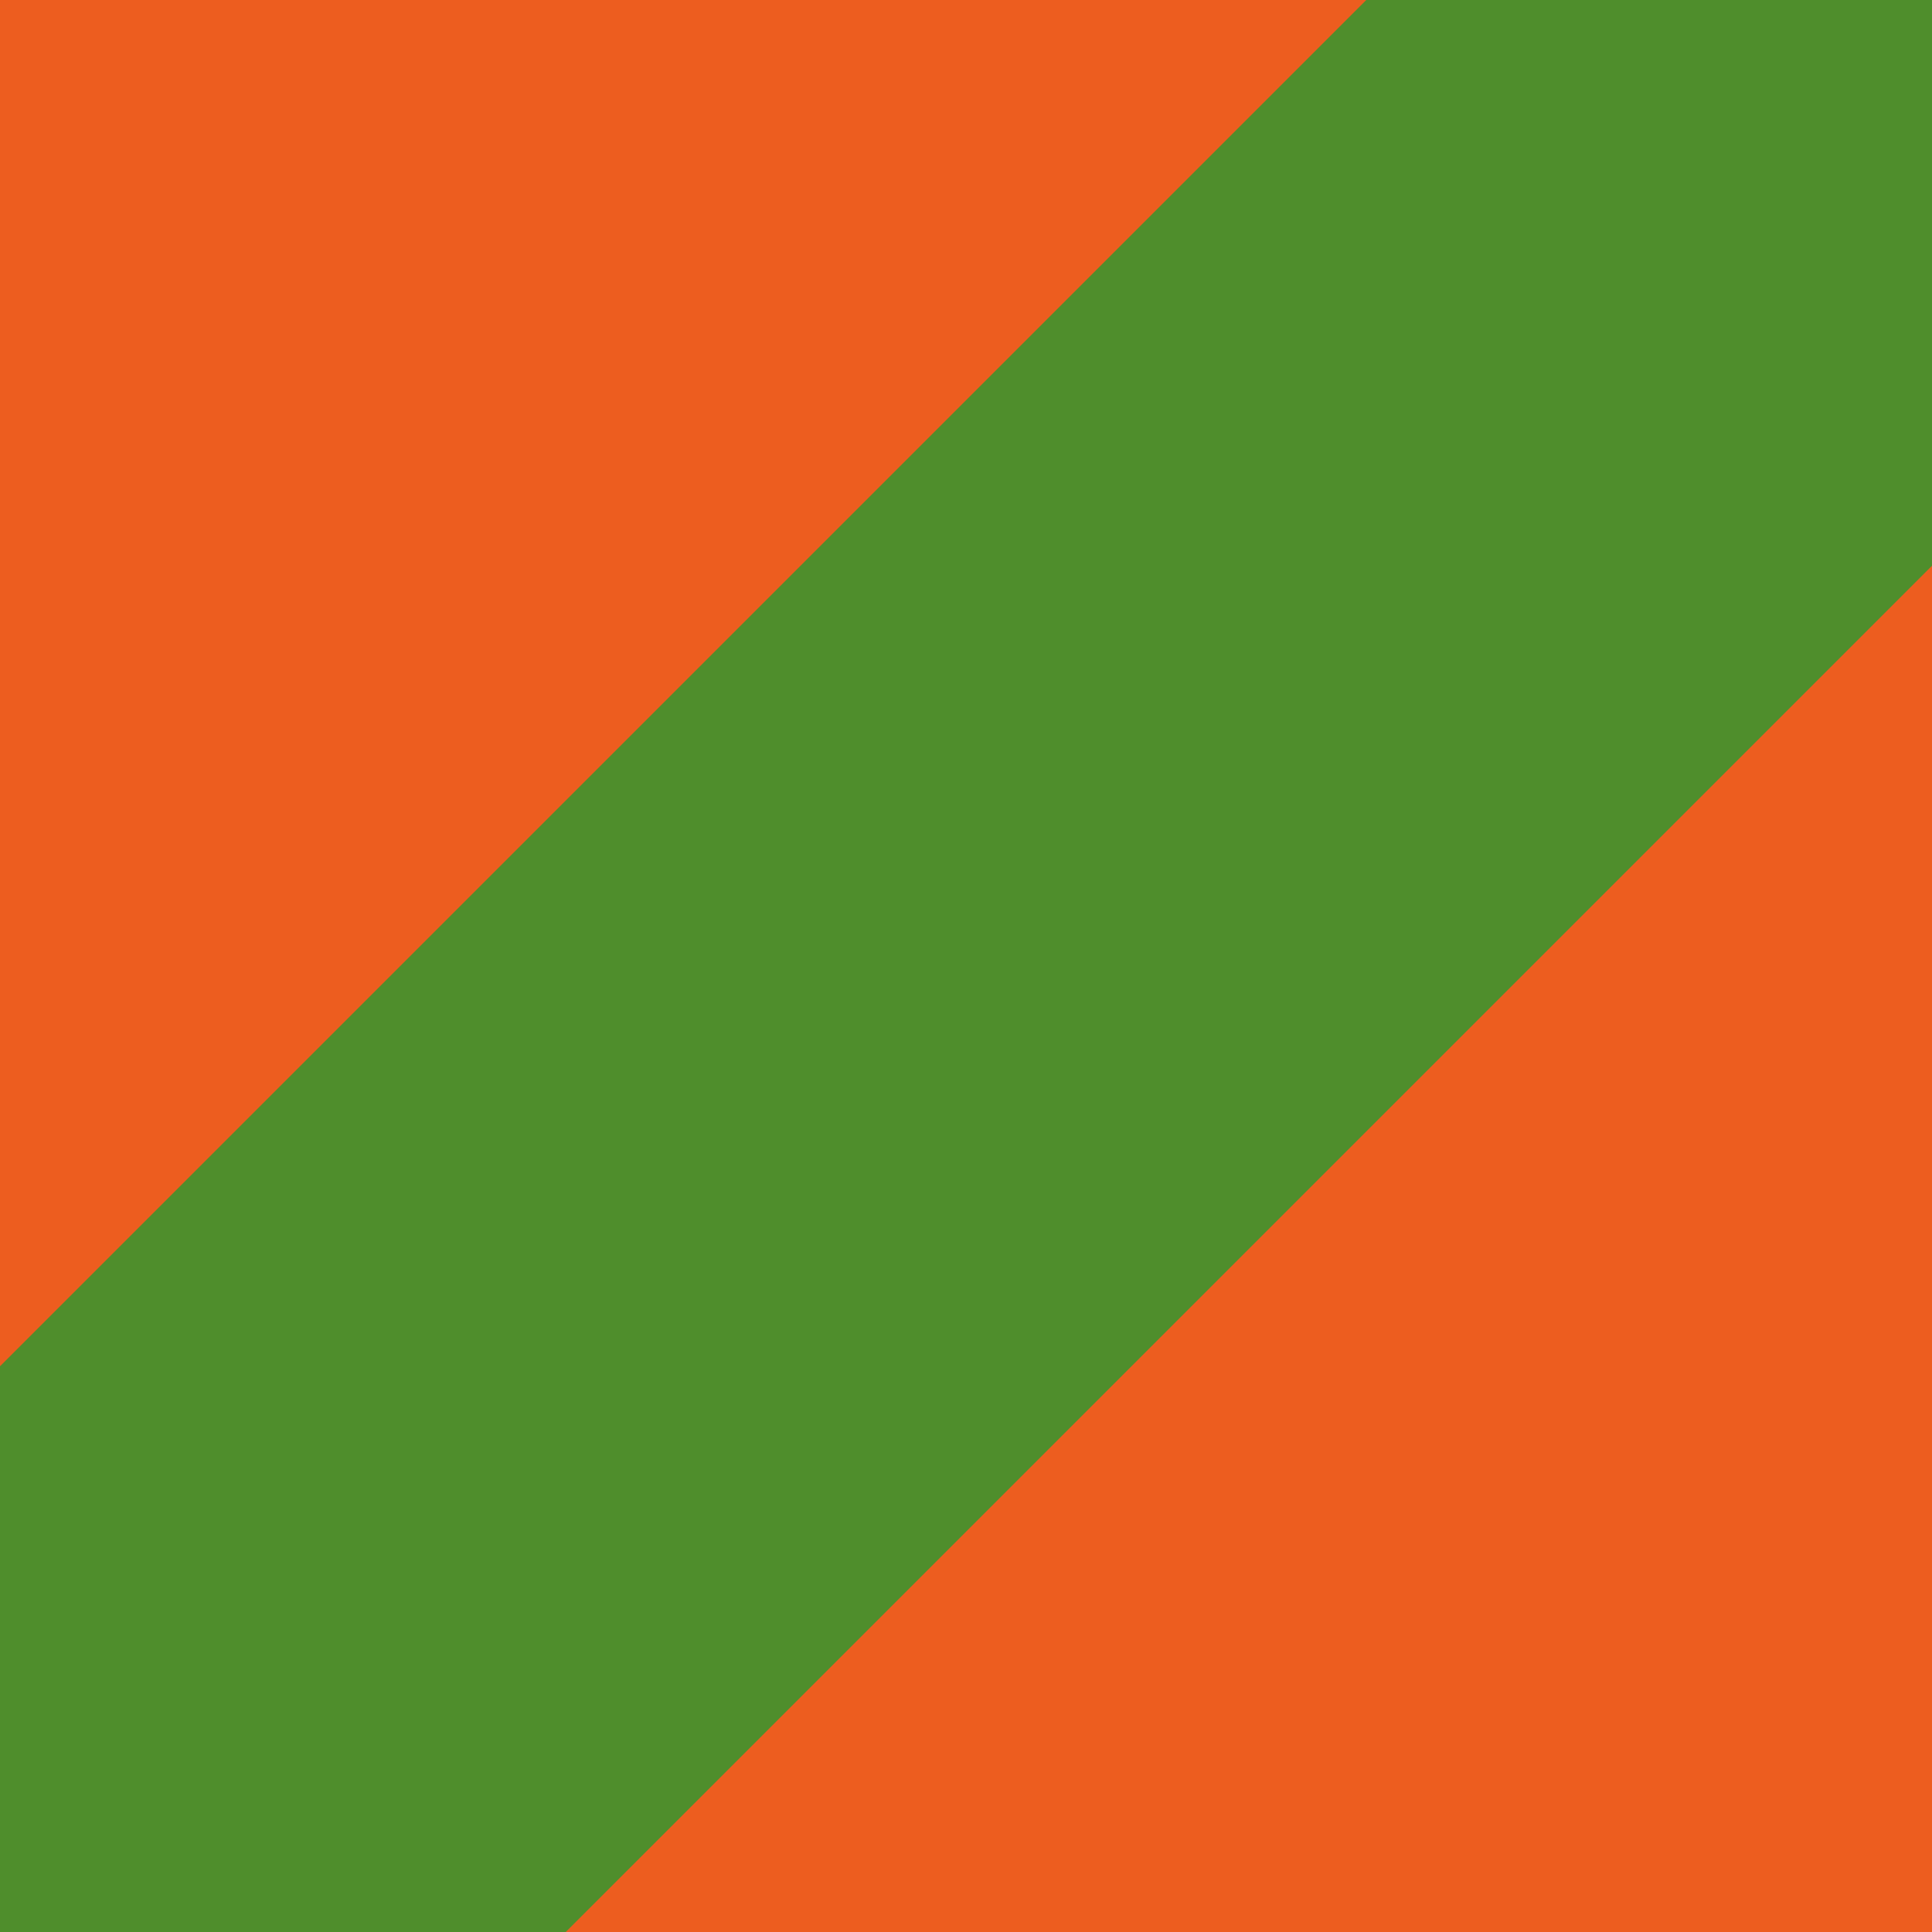
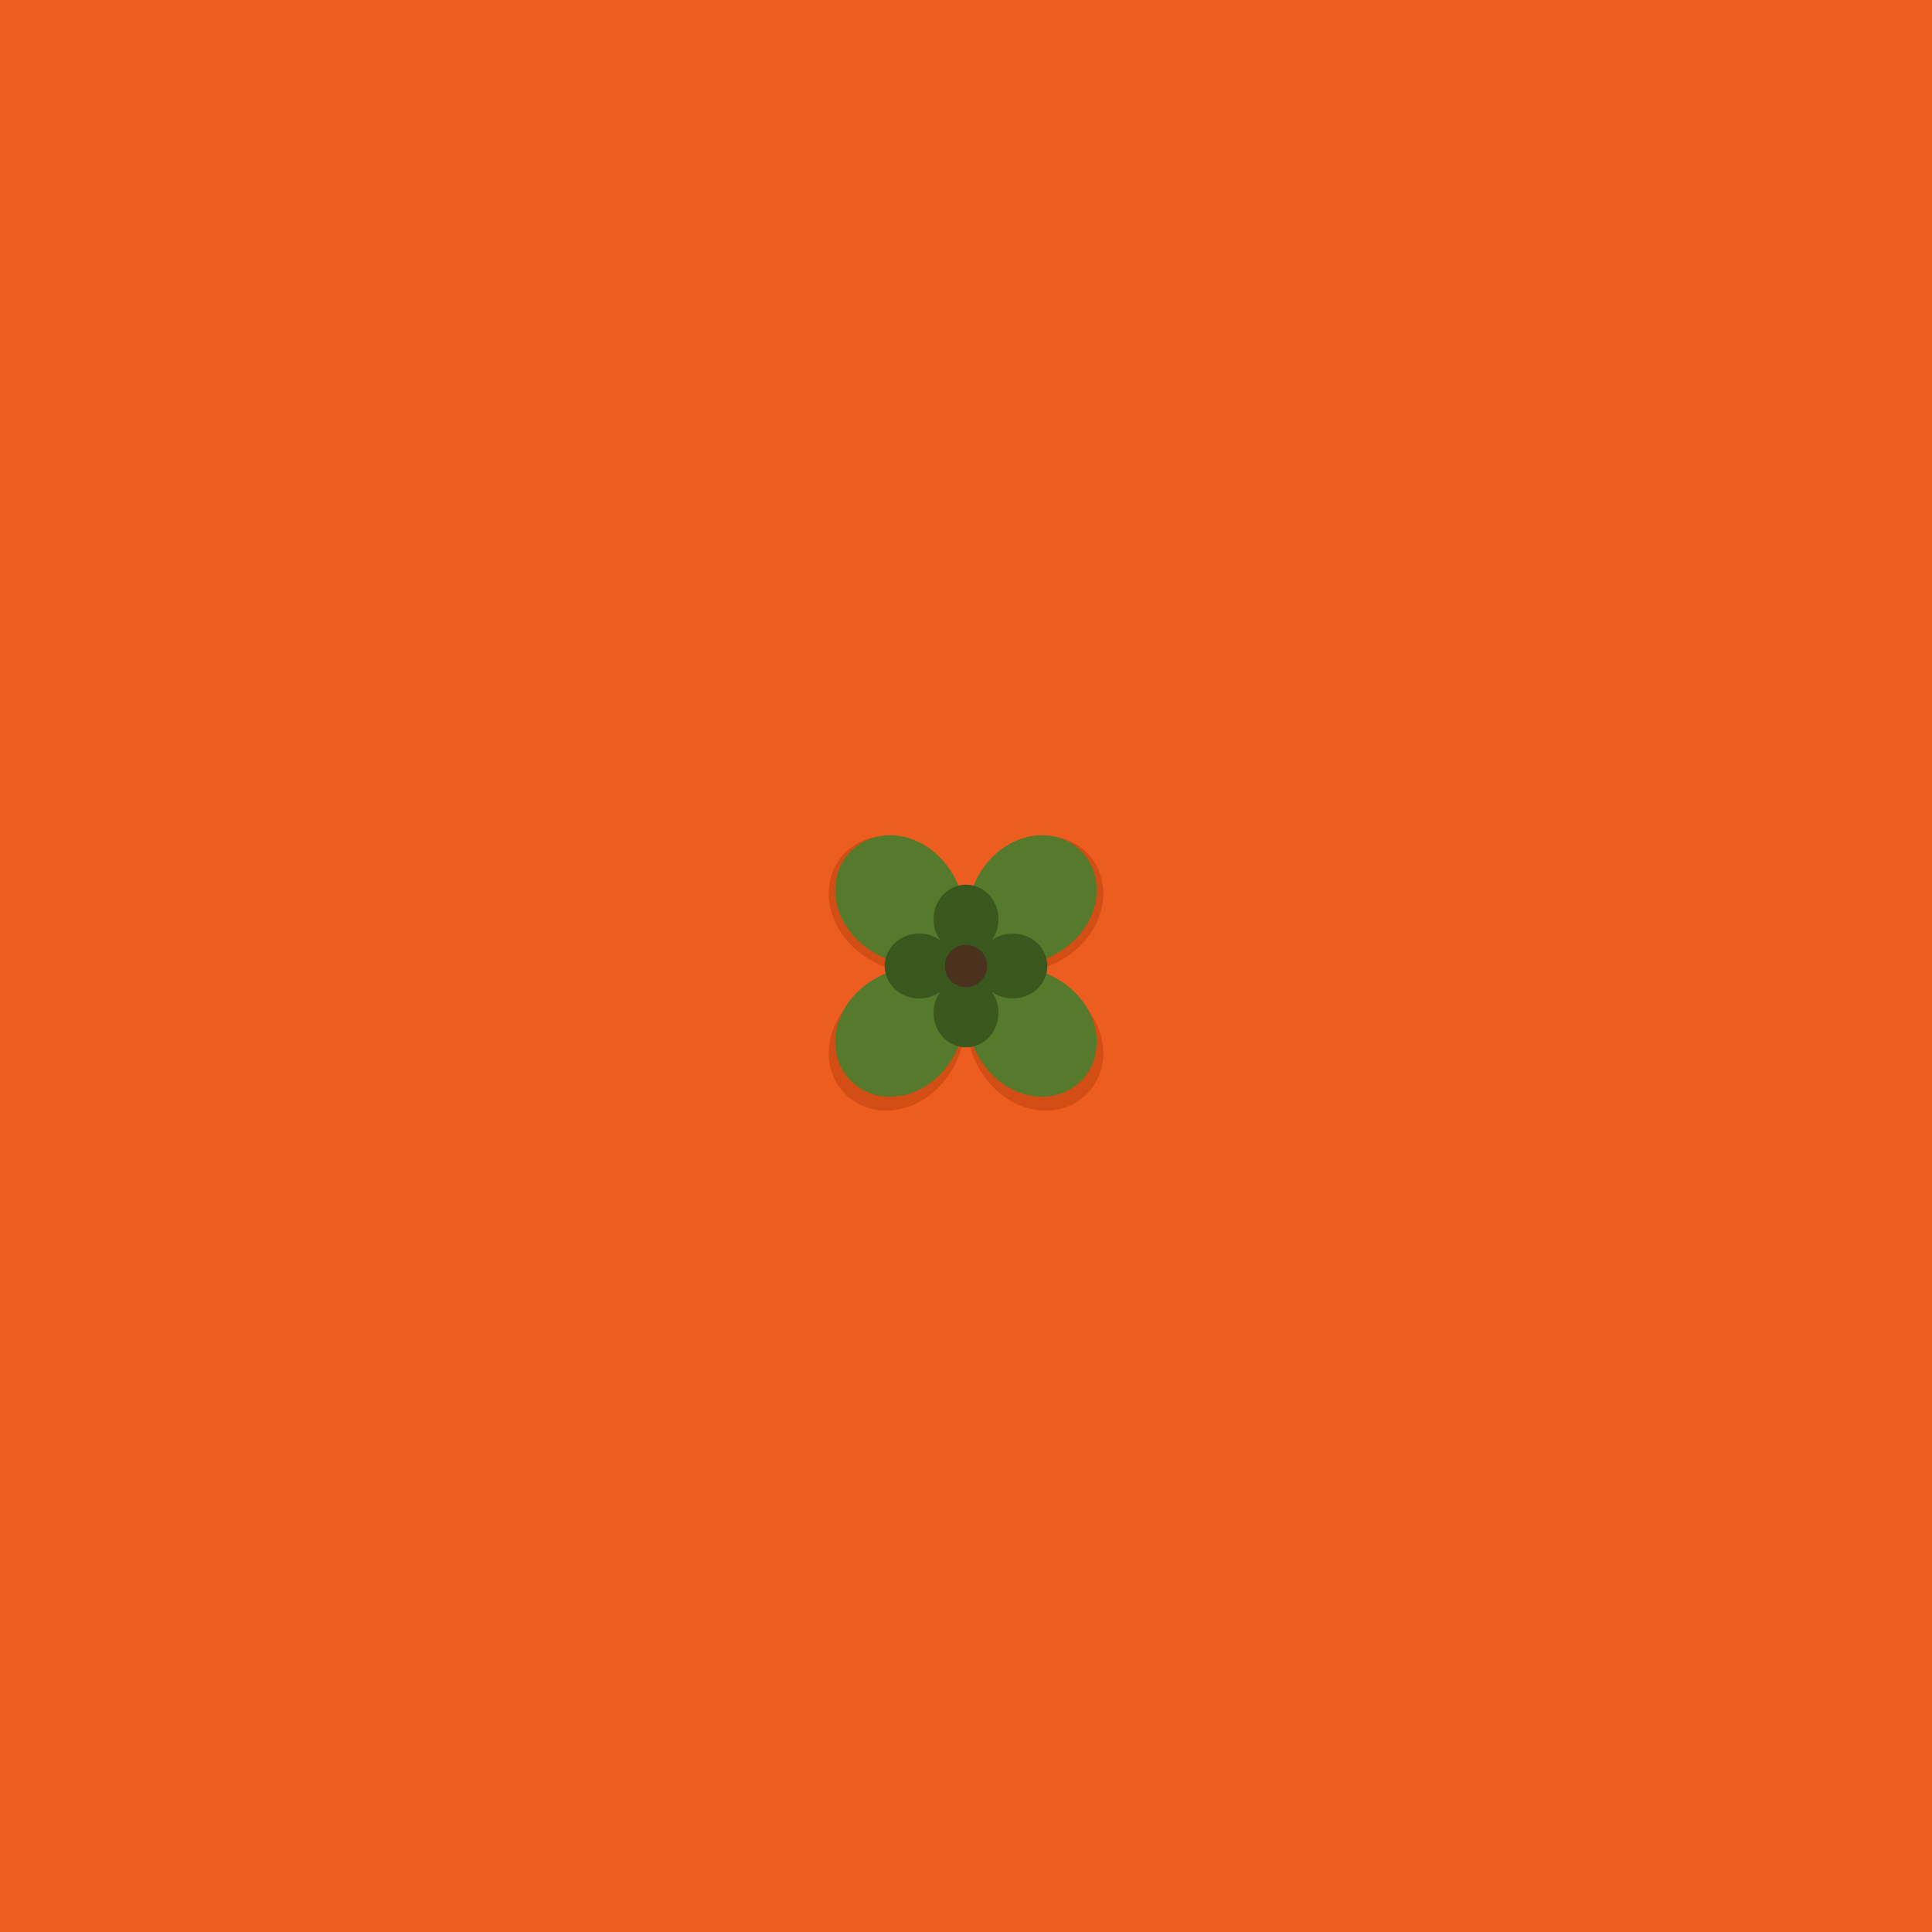
<svg xmlns="http://www.w3.org/2000/svg" width="2732" height="2732" viewBox="0 0 2732 2732">
  <rect width="2732" height="2732" fill="#ED5D1F" />
-   <polygon fill="#4F8E2C" points="2732,0 1932,0 0,1932 0,2732 800,2732 2732,800" />
+   <path fill="#D24E15" d="M1536.8,1547.1 L1532.1,1551.4 L1527.1,1555.3 L1521.8,1558.8 L1516.2,1561.9 L1510.4,1564.5 L1504.3,1566.7 L1498.0,1568.4 L1491.5,1569.6 L1484.9,1570.3 L1478.1,1570.5 L1471.3,1570.2 L1464.4,1569.4 L1457.4,1568.0 L1450.5,1566.1 L1443.6,1563.7 L1436.8,1560.7 L1430.1,1557.2 L1423.5,1553.2 L1417.0,1548.6 L1410.8,1543.4 L1404.7,1537.7 L1399.0,1531.4 L1393.5,1524.6 L1388.3,1517.1 L1383.5,1509.0 L1379.0,1500.2 L1375.0,1490.5 L1371.4,1479.7 L1368.4,1467.3 L1366.0,1448.8 L1363.6,1467.3 L1360.6,1479.7 L1357.0,1490.5 L1353.0,1500.2 L1348.5,1509.0 L1343.7,1517.1 L1338.5,1524.6 L1333.0,1531.4 L1327.3,1537.7 L1321.2,1543.4 L1315.0,1548.6 L1308.5,1553.2 L1301.9,1557.2 L1295.2,1560.7 L1288.4,1563.7 L1281.5,1566.1 L1274.6,1568.0 L1267.6,1569.4 L1260.7,1570.2 L1253.9,1570.5 L1247.1,1570.3 L1240.5,1569.6 L1234.0,1568.4 L1227.7,1566.7 L1221.6,1564.5 L1215.8,1561.9 L1210.2,1558.8 L1204.9,1555.3 L1199.9,1551.4 L1195.2,1547.1 L1190.9,1542.5 L1187.0,1537.5 L1183.6,1532.2 L1180.5,1526.6 L1177.8,1520.7 L1175.7,1514.6 L1174.0,1508.3 L1172.8,1501.8 L1172.0,1495.2 L1171.8,1488.5 L1172.1,1481.6 L1173.0,1474.7 L1174.3,1467.8 L1176.2,1460.9 L1178.6,1454.0 L1181.6,1447.1 L1185.1,1440.4 L1189.2,1433.8 L1193.8,1427.4 L1198.9,1421.1 L1204.6,1415.1 L1210.9,1409.3 L1217.8,1403.8 L1225.2,1398.6 L1233.4,1393.8 L1242.2,1389.4 L1251.9,1385.3 L1262.6,1381.8 L1275.1,1378.7 L1293.5,1376.3 L1275.1,1374.0 L1262.6,1370.9 L1251.9,1367.4 L1242.2,1363.3 L1233.4,1358.9 L1225.2,1354.1 L1217.8,1348.9 L1210.9,1343.4 L1204.6,1337.6 L1198.9,1331.6 L1193.8,1325.3 L1189.2,1318.9 L1185.1,1312.3 L1181.6,1305.6 L1178.6,1298.7 L1176.2,1291.8 L1174.3,1284.9 L1173.0,1278.0 L1172.1,1271.1 L1171.8,1264.2 L1172.0,1257.5 L1172.8,1250.9 L1174.0,1244.4 L1175.7,1238.1 L1177.8,1232.0 L1180.5,1226.1 L1183.6,1220.5 L1187.0,1215.2 L1190.9,1210.2 L1195.2,1205.6 L1199.9,1201.3 L1204.9,1197.4 L1210.2,1193.9 L1215.8,1190.8 L1221.6,1188.2 L1227.7,1186.0 L1234.0,1184.3 L1240.5,1183.1 L1247.1,1182.4 L1253.9,1182.2 L1260.7,1182.5 L1267.6,1183.3 L1274.6,1184.7 L1281.5,1186.6 L1288.4,1189.0 L1295.2,1192.0 L1301.9,1195.5 L1308.5,1199.5 L1315.0,1204.1 L1321.2,1209.3 L1327.3,1215.0 L1333.0,1221.3 L1338.5,1228.1 L1343.7,1235.6 L1348.5,1243.7 L1353.0,1252.5 L1357.0,1262.2 L1360.6,1273.0 L1363.6,1285.4 L1366.0,1303.9 L1368.4,1285.4 L1371.4,1273.0 L1375.0,1262.2 L1379.0,1252.5 L1383.5,1243.7 L1388.3,1235.6 L1393.5,1228.1 L1399.0,1221.3 L1404.7,1215.0 L1410.8,1209.3 L1417.0,1204.1 L1423.5,1199.5 L1430.1,1195.5 L1436.8,1192.0 L1443.6,1189.0 L1450.5,1186.6 L1457.4,1184.7 L1464.4,1183.3 L1471.3,1182.5 L1478.1,1182.2 L1484.9,1182.4 L1491.5,1183.1 L1498.0,1184.3 L1504.3,1186.0 L1510.4,1188.2 L1516.2,1190.8 L1521.8,1193.9 L1527.1,1197.4 L1532.1,1201.3 L1536.8,1205.6 L1541.1,1210.2 L1545.0,1215.2 L1548.4,1220.5 L1551.5,1226.1 L1554.2,1232.0 L1556.3,1238.1 L1558.0,1244.4 L1559.2,1250.9 L1560.0,1257.5 L1560.2,1264.2 L1559.9,1271.1 L1559.0,1278.0 L1557.7,1284.9 L1555.8,1291.8 L1553.4,1298.7 L1550.4,1305.6 L1546.9,1312.3 L1542.8,1318.9 L1538.2,1325.3 L1533.1,1331.6 L1527.4,1337.6 L1521.1,1343.4 L1514.2,1348.9 L1506.8,1354.1 L1498.6,1358.9 L1489.8,1363.3 L1480.1,1367.4 L1469.4,1370.9 L1456.9,1374.0 L1438.5,1376.3 L1456.9,1378.7 L1469.4,1381.8 L1480.1,1385.3 L1489.8,1389.4 L1498.6,1393.8 L1506.8,1398.6 L1514.2,1403.8 L1521.1,1409.3 L1527.4,1415.1 L1533.1,1421.1 L1538.2,1427.4 L1542.8,1433.8 L1546.9,1440.4 L1550.4,1447.1 L1553.4,1454.0 L1555.8,1460.9 L1557.7,1467.8 L1559.0,1474.7 L1559.9,1481.6 L1560.2,1488.5 L1560.0,1495.2 L1559.2,1501.8 L1558.0,1508.3 L1556.3,1514.6 L1554.2,1520.7 L1551.5,1526.6 L1548.4,1532.2 L1545.0,1537.5 L1541.1,1542.5 Z" />
+   <path fill="#567A2C" d="M1528.6,1528.6 L1524.2,1532.7 L1519.5,1536.4 L1514.4,1539.8 L1509.1,1542.7 L1503.5,1545.2 L1497.7,1547.3 L1491.7,1548.9 L1485.5,1550.0 L1479.2,1550.7 L1472.8,1550.9 L1466.2,1550.6 L1459.7,1549.8 L1453.1,1548.6 L1446.5,1546.8 L1439.9,1544.4 L1433.4,1541.6 L1427.0,1538.3 L1420.7,1534.4 L1414.6,1530.0 L1408.6,1525.1 L1402.9,1519.7 L1397.4,1513.7 L1392.2,1507.2 L1387.2,1500.1 L1382.6,1492.3 L1378.4,1483.9 L1374.6,1474.7 L1371.2,1464.5 L1368.3,1452.6 L1366.0,1435.0 L1363.7,1452.6 L1360.8,1464.5 L1357.4,1474.7 L1353.6,1483.9 L1349.4,1492.3 L1344.8,1500.1 L1339.8,1507.2 L1334.6,1513.7 L1329.1,1519.7 L1323.4,1525.1 L1317.4,1530.0 L1311.3,1534.4 L1305.0,1538.3 L1298.6,1541.6 L1292.1,1544.4 L1285.5,1546.8 L1278.9,1548.6 L1272.3,1549.8 L1265.8,1550.6 L1259.2,1550.9 L1252.8,1550.7 L1246.5,1550.0 L1240.3,1548.9 L1234.3,1547.3 L1228.5,1545.2 L1222.9,1542.7 L1217.6,1539.8 L1212.5,1536.4 L1207.8,1532.7 L1203.4,1528.6 L1199.3,1524.2 L1195.6,1519.5 L1192.2,1514.4 L1189.3,1509.1 L1186.8,1503.5 L1184.7,1497.7 L1183.1,1491.7 L1182.0,1485.5 L1181.3,1479.2 L1181.1,1472.8 L1181.4,1466.2 L1182.2,1459.7 L1183.4,1453.1 L1185.2,1446.5 L1187.6,1439.9 L1190.4,1433.4 L1193.7,1427.0 L1197.6,1420.7 L1202.0,1414.6 L1206.9,1408.6 L1212.3,1402.9 L1218.3,1397.4 L1224.8,1392.2 L1231.9,1387.2 L1239.7,1382.6 L1248.1,1378.4 L1257.3,1374.6 L1267.5,1371.2 L1279.4,1368.3 L1297.0,1366.0 L1279.4,1363.7 L1267.5,1360.8 L1257.3,1357.4 L1248.1,1353.6 L1239.7,1349.4 L1231.9,1344.8 L1224.8,1339.8 L1218.3,1334.6 L1212.3,1329.1 L1206.9,1323.4 L1202.0,1317.4 L1197.6,1311.3 L1193.7,1305.0 L1190.4,1298.6 L1187.6,1292.1 L1185.2,1285.5 L1183.4,1278.9 L1182.2,1272.3 L1181.4,1265.8 L1181.1,1259.2 L1181.3,1252.8 L1182.0,1246.5 L1183.1,1240.3 L1184.7,1234.3 L1186.8,1228.5 L1189.3,1222.9 L1192.2,1217.6 L1195.6,1212.5 L1199.3,1207.8 L1203.4,1203.4 L1207.8,1199.3 L1212.5,1195.6 L1217.6,1192.2 L1222.9,1189.3 L1228.5,1186.8 L1234.3,1184.7 L1240.3,1183.1 L1246.5,1182.0 L1252.8,1181.3 L1259.2,1181.1 L1265.8,1181.4 L1272.3,1182.2 L1278.9,1183.4 L1285.5,1185.2 L1292.1,1187.6 L1298.6,1190.4 L1305.0,1193.7 L1311.3,1197.6 L1317.4,1202.0 L1323.4,1206.9 L1329.1,1212.3 L1334.6,1218.3 L1339.8,1224.8 L1344.8,1231.9 L1349.4,1239.7 L1353.6,1248.1 L1357.4,1257.3 L1360.8,1267.5 L1363.7,1279.4 L1366.0,1297.0 L1368.3,1279.4 L1371.2,1267.5 L1374.6,1257.3 L1378.4,1248.1 L1382.6,1239.7 L1387.2,1231.9 L1392.2,1224.8 L1397.4,1218.3 L1402.9,1212.3 L1408.6,1206.9 L1414.6,1202.0 L1420.7,1197.6 L1427.0,1193.7 L1433.4,1190.4 L1439.9,1187.6 L1446.5,1185.2 L1453.1,1183.4 L1459.7,1182.2 L1466.2,1181.4 L1472.8,1181.1 L1479.2,1181.3 L1485.5,1182.0 L1491.7,1183.1 L1497.7,1184.7 L1503.5,1186.8 L1509.1,1189.3 L1514.4,1192.2 L1519.5,1195.6 L1524.2,1199.3 L1528.6,1203.4 L1532.7,1207.8 L1536.4,1212.5 L1539.8,1217.6 L1542.7,1222.9 L1545.2,1228.5 L1547.3,1234.3 L1548.9,1240.3 L1550.0,1246.5 L1550.7,1252.8 L1550.9,1259.2 L1550.6,1265.8 L1549.8,1272.3 L1548.6,1278.9 L1546.8,1285.5 L1544.4,1292.1 L1541.6,1298.6 L1538.3,1305.0 L1534.4,1311.3 L1530.0,1317.4 L1525.1,1323.4 L1519.7,1329.1 L1513.7,1334.6 L1507.2,1339.8 L1500.1,1344.8 L1492.3,1349.4 L1483.9,1353.6 L1474.7,1357.4 L1464.5,1360.8 L1452.6,1363.7 L1435.0,1366.0 L1452.6,1368.3 L1464.5,1371.2 L1474.7,1374.6 L1483.9,1378.4 L1492.3,1382.6 L1500.1,1387.2 L1507.2,1392.2 L1513.7,1397.4 L1519.7,1402.9 L1525.1,1408.6 L1530.0,1414.6 L1534.4,1420.7 L1538.3,1427.0 L1541.6,1433.4 L1544.4,1439.9 L1546.8,1446.5 L1548.6,1453.1 L1549.8,1459.7 L1550.6,1466.2 L1550.9,1472.8 L1550.7,1479.2 L1550.0,1485.5 L1548.9,1491.7 L1547.3,1497.7 L1545.2,1503.5 L1542.7,1509.1 L1539.8,1514.4 L1536.4,1519.5 L1532.7,1524.2 Z" />
+   <path fill="#3A581E" d="M1481.0,1366.0 L1480.9,1369.0 L1480.6,1372.0 L1480.1,1375.0 L1479.3,1377.9 L1478.4,1380.8 L1477.3,1383.6 L1475.9,1386.4 L1474.4,1389.0 L1472.7,1391.6 L1470.8,1394.1 L1468.8,1396.4 L1466.5,1398.7 L1464.1,1400.8 L1461.6,1402.7 L1458.9,1404.5 L1456.0,1406.1 L1453.0,1407.5 L1449.9,1408.8 L1446.7,1409.8 L1443.4,1410.7 L1440.0,1411.3 L1436.4,1411.7 L1432.8,1411.9 L1429.1,1411.8 L1425.3,1411.5 L1421.4,1410.8 L1417.3,1409.8 L1413.1,1408.4 L1408.6,1406.4 L1402.6,1402.6 L1406.4,1408.6 L1408.4,1413.1 L1409.8,1417.3 L1410.8,1421.4 L1411.5,1425.3 L1411.8,1429.1 L1411.9,1432.8 L1411.7,1436.4 L1411.3,1440.0 L1410.7,1443.4 L1409.8,1446.7 L1408.8,1449.9 L1407.5,1453.0 L1406.1,1456.0 L1404.5,1458.9 L1402.7,1461.6 L1400.8,1464.1 L1398.7,1466.5 L1396.4,1468.8 L1394.1,1470.8 L1391.6,1472.7 L1389.0,1474.4 L1386.4,1475.9 L1383.6,1477.3 L1380.8,1478.4 L1377.9,1479.3 L1375.0,1480.1 L1372.0,1480.6 L1369.0,1480.9 L1366.0,1481.0 L1363.0,1480.9 L1360.0,1480.6 L1357.0,1480.1 L1354.1,1479.3 L1351.2,1478.4 L1348.4,1477.3 L1345.6,1475.9 L1343.0,1474.4 L1340.4,1472.7 L1337.9,1470.8 L1335.6,1468.8 L1333.3,1466.5 L1331.2,1464.1 L1329.3,1461.6 L1327.5,1458.9 L1325.9,1456.0 L1324.5,1453.0 L1323.2,1449.9 L1322.2,1446.7 L1321.3,1443.4 L1320.7,1440.0 L1320.3,1436.4 L1320.1,1432.8 L1320.2,1429.1 L1320.5,1425.3 L1321.2,1421.4 L1322.2,1417.3 L1323.6,1413.1 L1325.6,1408.6 L1329.4,1402.6 L1323.4,1406.4 L1318.9,1408.4 L1314.7,1409.8 L1310.6,1410.8 L1306.7,1411.5 L1302.9,1411.8 L1299.2,1411.9 L1295.6,1411.7 L1292.0,1411.3 L1288.6,1410.7 L1285.3,1409.8 L1282.1,1408.8 L1279.0,1407.5 L1276.0,1406.1 L1273.1,1404.5 L1270.4,1402.7 L1267.9,1400.8 L1265.5,1398.7 L1263.2,1396.4 L1261.2,1394.1 L1259.3,1391.6 L1257.6,1389.0 L1256.1,1386.4 L1254.7,1383.6 L1253.6,1380.8 L1252.7,1377.9 L1251.9,1375.0 L1251.4,1372.0 L1251.1,1369.0 L1251.0,1366.0 L1251.1,1363.0 L1251.4,1360.0 L1251.9,1357.0 L1252.7,1354.1 L1253.6,1351.2 L1254.7,1348.4 L1256.1,1345.6 L1257.6,1343.0 L1259.3,1340.4 L1261.2,1337.9 L1263.2,1335.6 L1265.5,1333.3 L1267.9,1331.2 L1270.4,1329.3 L1273.1,1327.5 L1276.0,1325.9 L1279.0,1324.5 L1282.1,1323.2 L1285.3,1322.2 L1288.6,1321.3 L1292.0,1320.7 L1295.6,1320.3 L1299.2,1320.1 L1302.9,1320.2 L1306.7,1320.5 L1310.6,1321.2 L1314.7,1322.2 L1318.9,1323.6 L1323.4,1325.6 L1329.4,1329.4 L1325.6,1323.4 L1323.6,1318.9 L1322.2,1314.7 L1321.2,1310.6 L1320.5,1306.7 L1320.2,1302.9 L1320.1,1299.2 L1320.3,1295.6 L1320.7,1292.0 L1321.3,1288.6 L1322.2,1285.3 L1323.2,1282.1 L1324.5,1279.0 L1325.9,1276.0 L1327.5,1273.1 L1329.3,1270.4 L1331.2,1267.9 L1333.3,1265.5 L1335.6,1263.2 L1337.9,1261.2 L1340.4,1259.3 L1343.0,1257.6 L1345.6,1256.1 L1348.4,1254.7 L1351.2,1253.6 L1354.1,1252.7 L1357.0,1251.9 L1360.0,1251.4 L1363.0,1251.1 L1366.0,1251.0 L1369.0,1251.1 L1372.0,1251.4 L1375.0,1251.9 L1377.9,1252.7 L1380.8,1253.6 L1383.6,1254.7 L1386.4,1256.1 L1389.0,1257.6 L1391.6,1259.3 L1394.1,1261.2 L1396.4,1263.2 L1398.7,1265.5 L1400.8,1267.9 L1402.7,1270.4 L1404.5,1273.1 L1406.1,1276.0 L1407.5,1279.0 L1408.8,1282.1 L1409.8,1285.3 L1410.7,1288.6 L1411.3,1292.0 L1411.7,1295.6 L1411.9,1299.2 L1411.8,1302.9 L1411.5,1306.7 L1410.8,1310.6 L1409.8,1314.7 L1408.4,1318.9 L1406.4,1323.4 L1402.6,1329.4 L1408.6,1325.6 L1413.1,1323.6 L1417.3,1322.2 L1421.4,1321.2 L1425.3,1320.5 L1429.1,1320.2 L1432.8,1320.1 L1436.4,1320.3 L1440.0,1320.7 L1443.4,1321.3 L1446.7,1322.2 L1449.9,1323.2 L1453.0,1324.5 L1456.0,1325.9 L1458.9,1327.5 L1461.6,1329.3 L1464.1,1331.2 L1466.5,1333.3 L1468.8,1335.6 L1470.8,1337.9 L1472.7,1340.4 L1474.4,1343.0 L1475.9,1345.6 L1477.3,1348.4 L1478.4,1351.2 L1479.3,1354.1 L1480.1,1357.0 L1480.6,1360.0 L1480.9,1363.0 Z" />
+   <circle cx="1366" cy="1366" r="29.9" fill="#4A321E" />
</svg>
